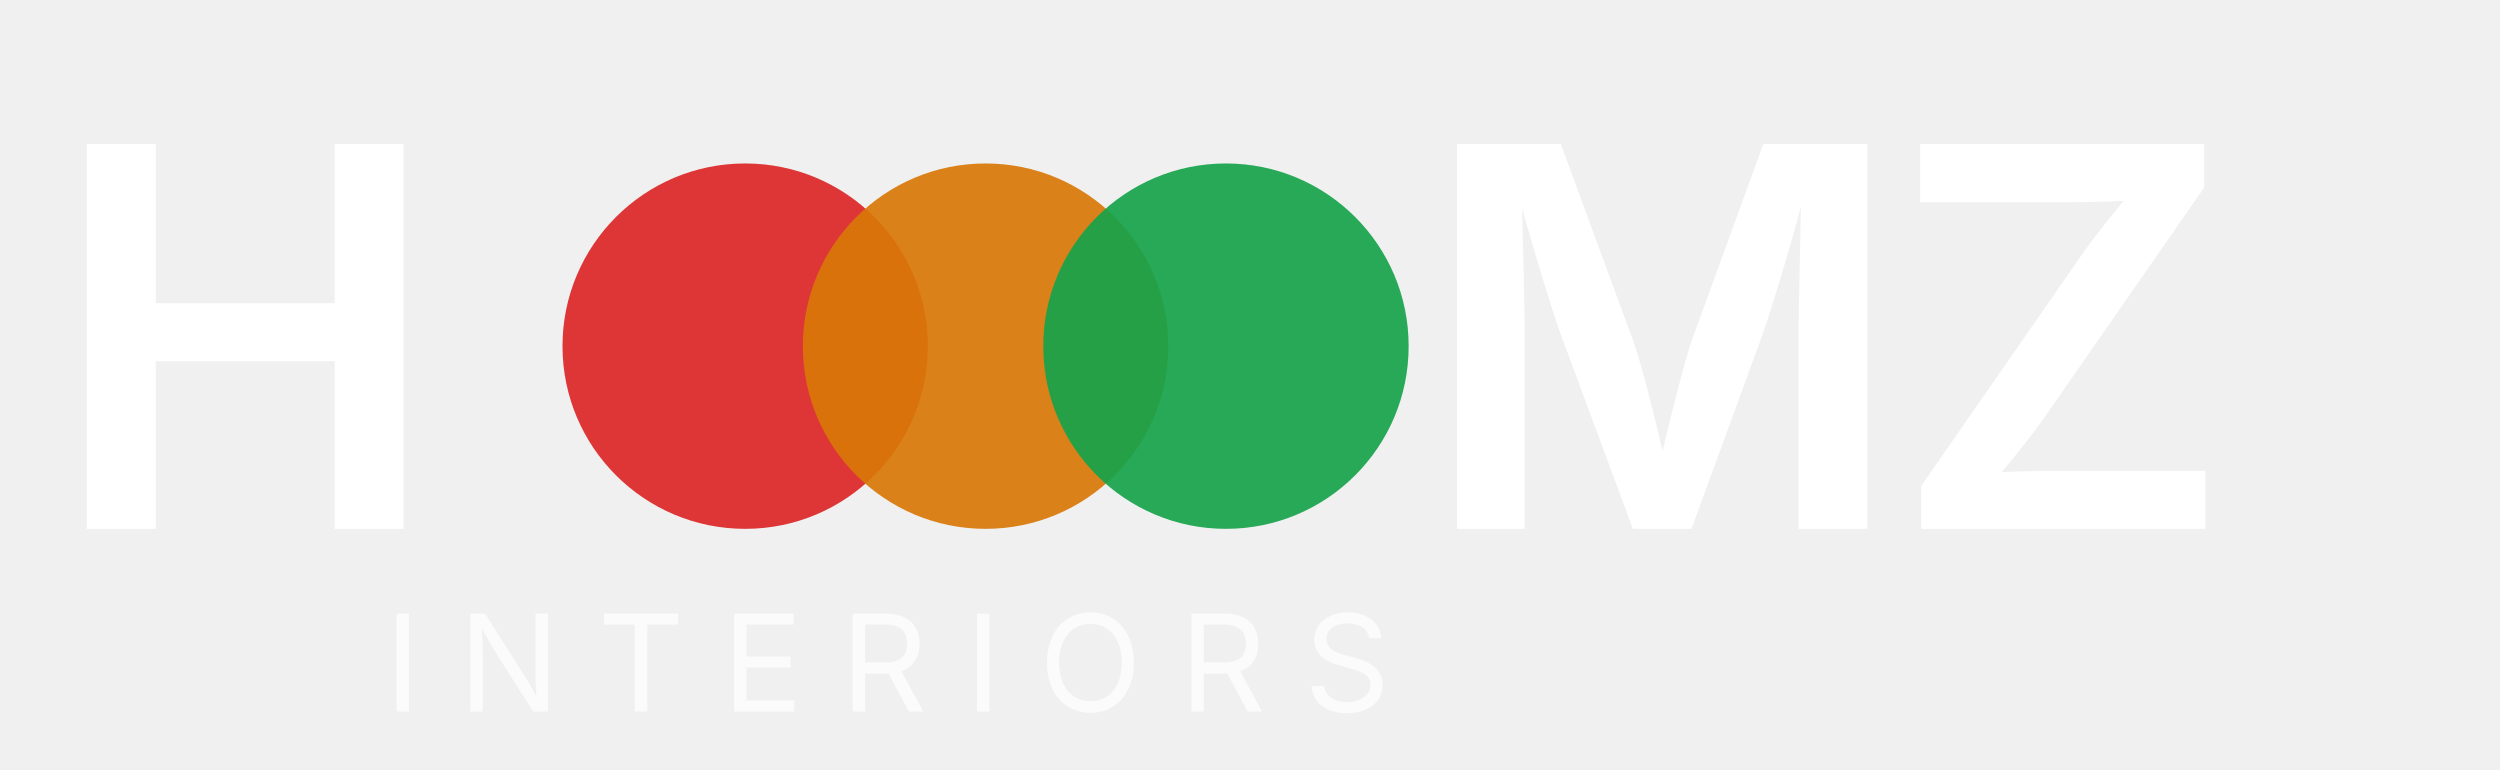
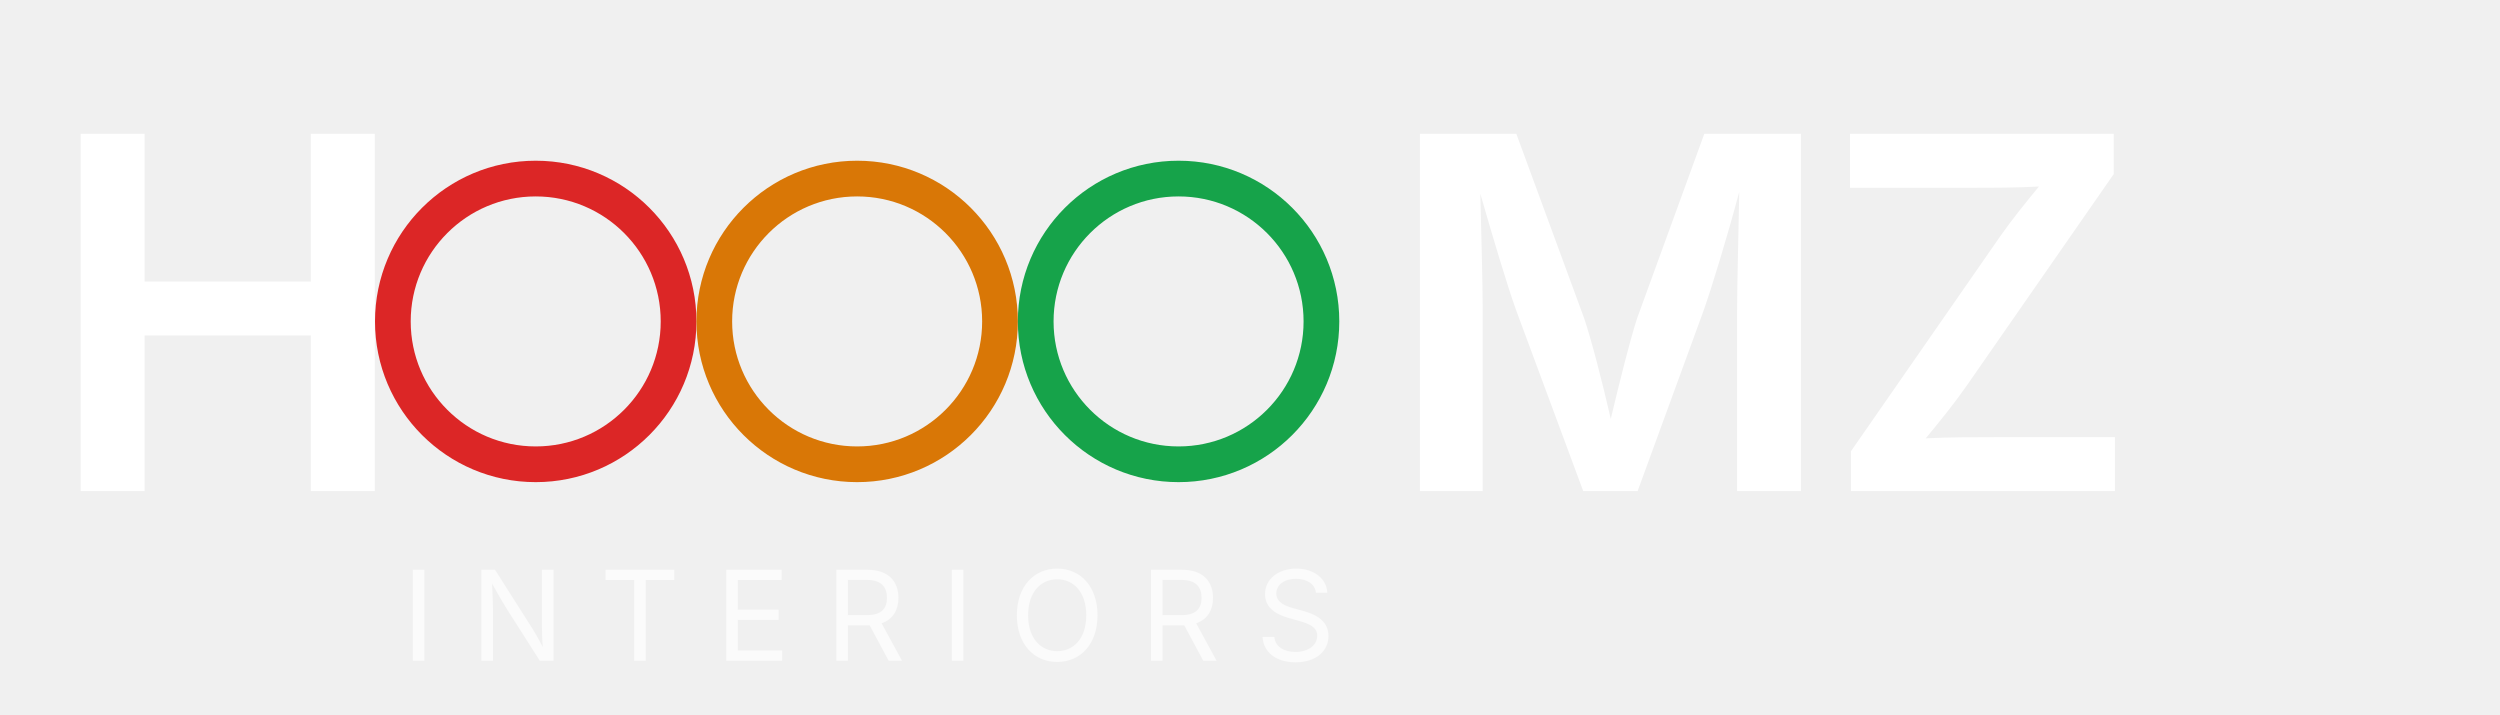
- <svg xmlns="http://www.w3.org/2000/svg" viewBox="0 0 520 160">
+ <svg xmlns="http://www.w3.org/2000/svg" viewBox="0 0 560 160">
  <text x="10" y="110" font-family="'Figtree', 'Inter', Arial, Helvetica, sans-serif" font-size="110" font-weight="600" fill="#FFFFFF" letter-spacing="-0.03em">H</text>
-   <circle cx="155" cy="72" r="38" fill="#DC2626" opacity="0.92" />
-   <circle cx="205" cy="72" r="38" fill="#D97706" opacity="0.92" />
-   <circle cx="255" cy="72" r="38" fill="#16A34A" opacity="0.92" />
-   <text x="295" y="110" font-family="'Figtree', 'Inter', Arial, Helvetica, sans-serif" font-size="110" font-weight="600" fill="#FFFFFF" letter-spacing="-0.03em">MZ</text>
-   <text x="80" y="148" font-family="'Figtree', 'Inter', Arial, Helvetica, sans-serif" font-size="28" font-weight="400" fill="rgba(255,255,255,0.7)" letter-spacing="0.28em">INTERIORS</text>
+   <circle cx="120" cy="72" r="32" fill="none" stroke="#DC2626" stroke-width="8" />
+   <circle cx="192" cy="72" r="32" fill="none" stroke="#D97706" stroke-width="8" />
+   <circle cx="264" cy="72" r="32" fill="none" stroke="#16A34A" stroke-width="8" />
+   <text x="310" y="110" font-family="'Figtree', 'Inter', Arial, Helvetica, sans-serif" font-size="110" font-weight="600" fill="#FFFFFF" letter-spacing="-0.03em">MZ</text>
+   <text x="90" y="148" font-family="'Figtree', 'Inter', Arial, Helvetica, sans-serif" font-size="28" font-weight="400" fill="rgba(255,255,255,0.7)" letter-spacing="0.28em">INTERIORS</text>
</svg>
